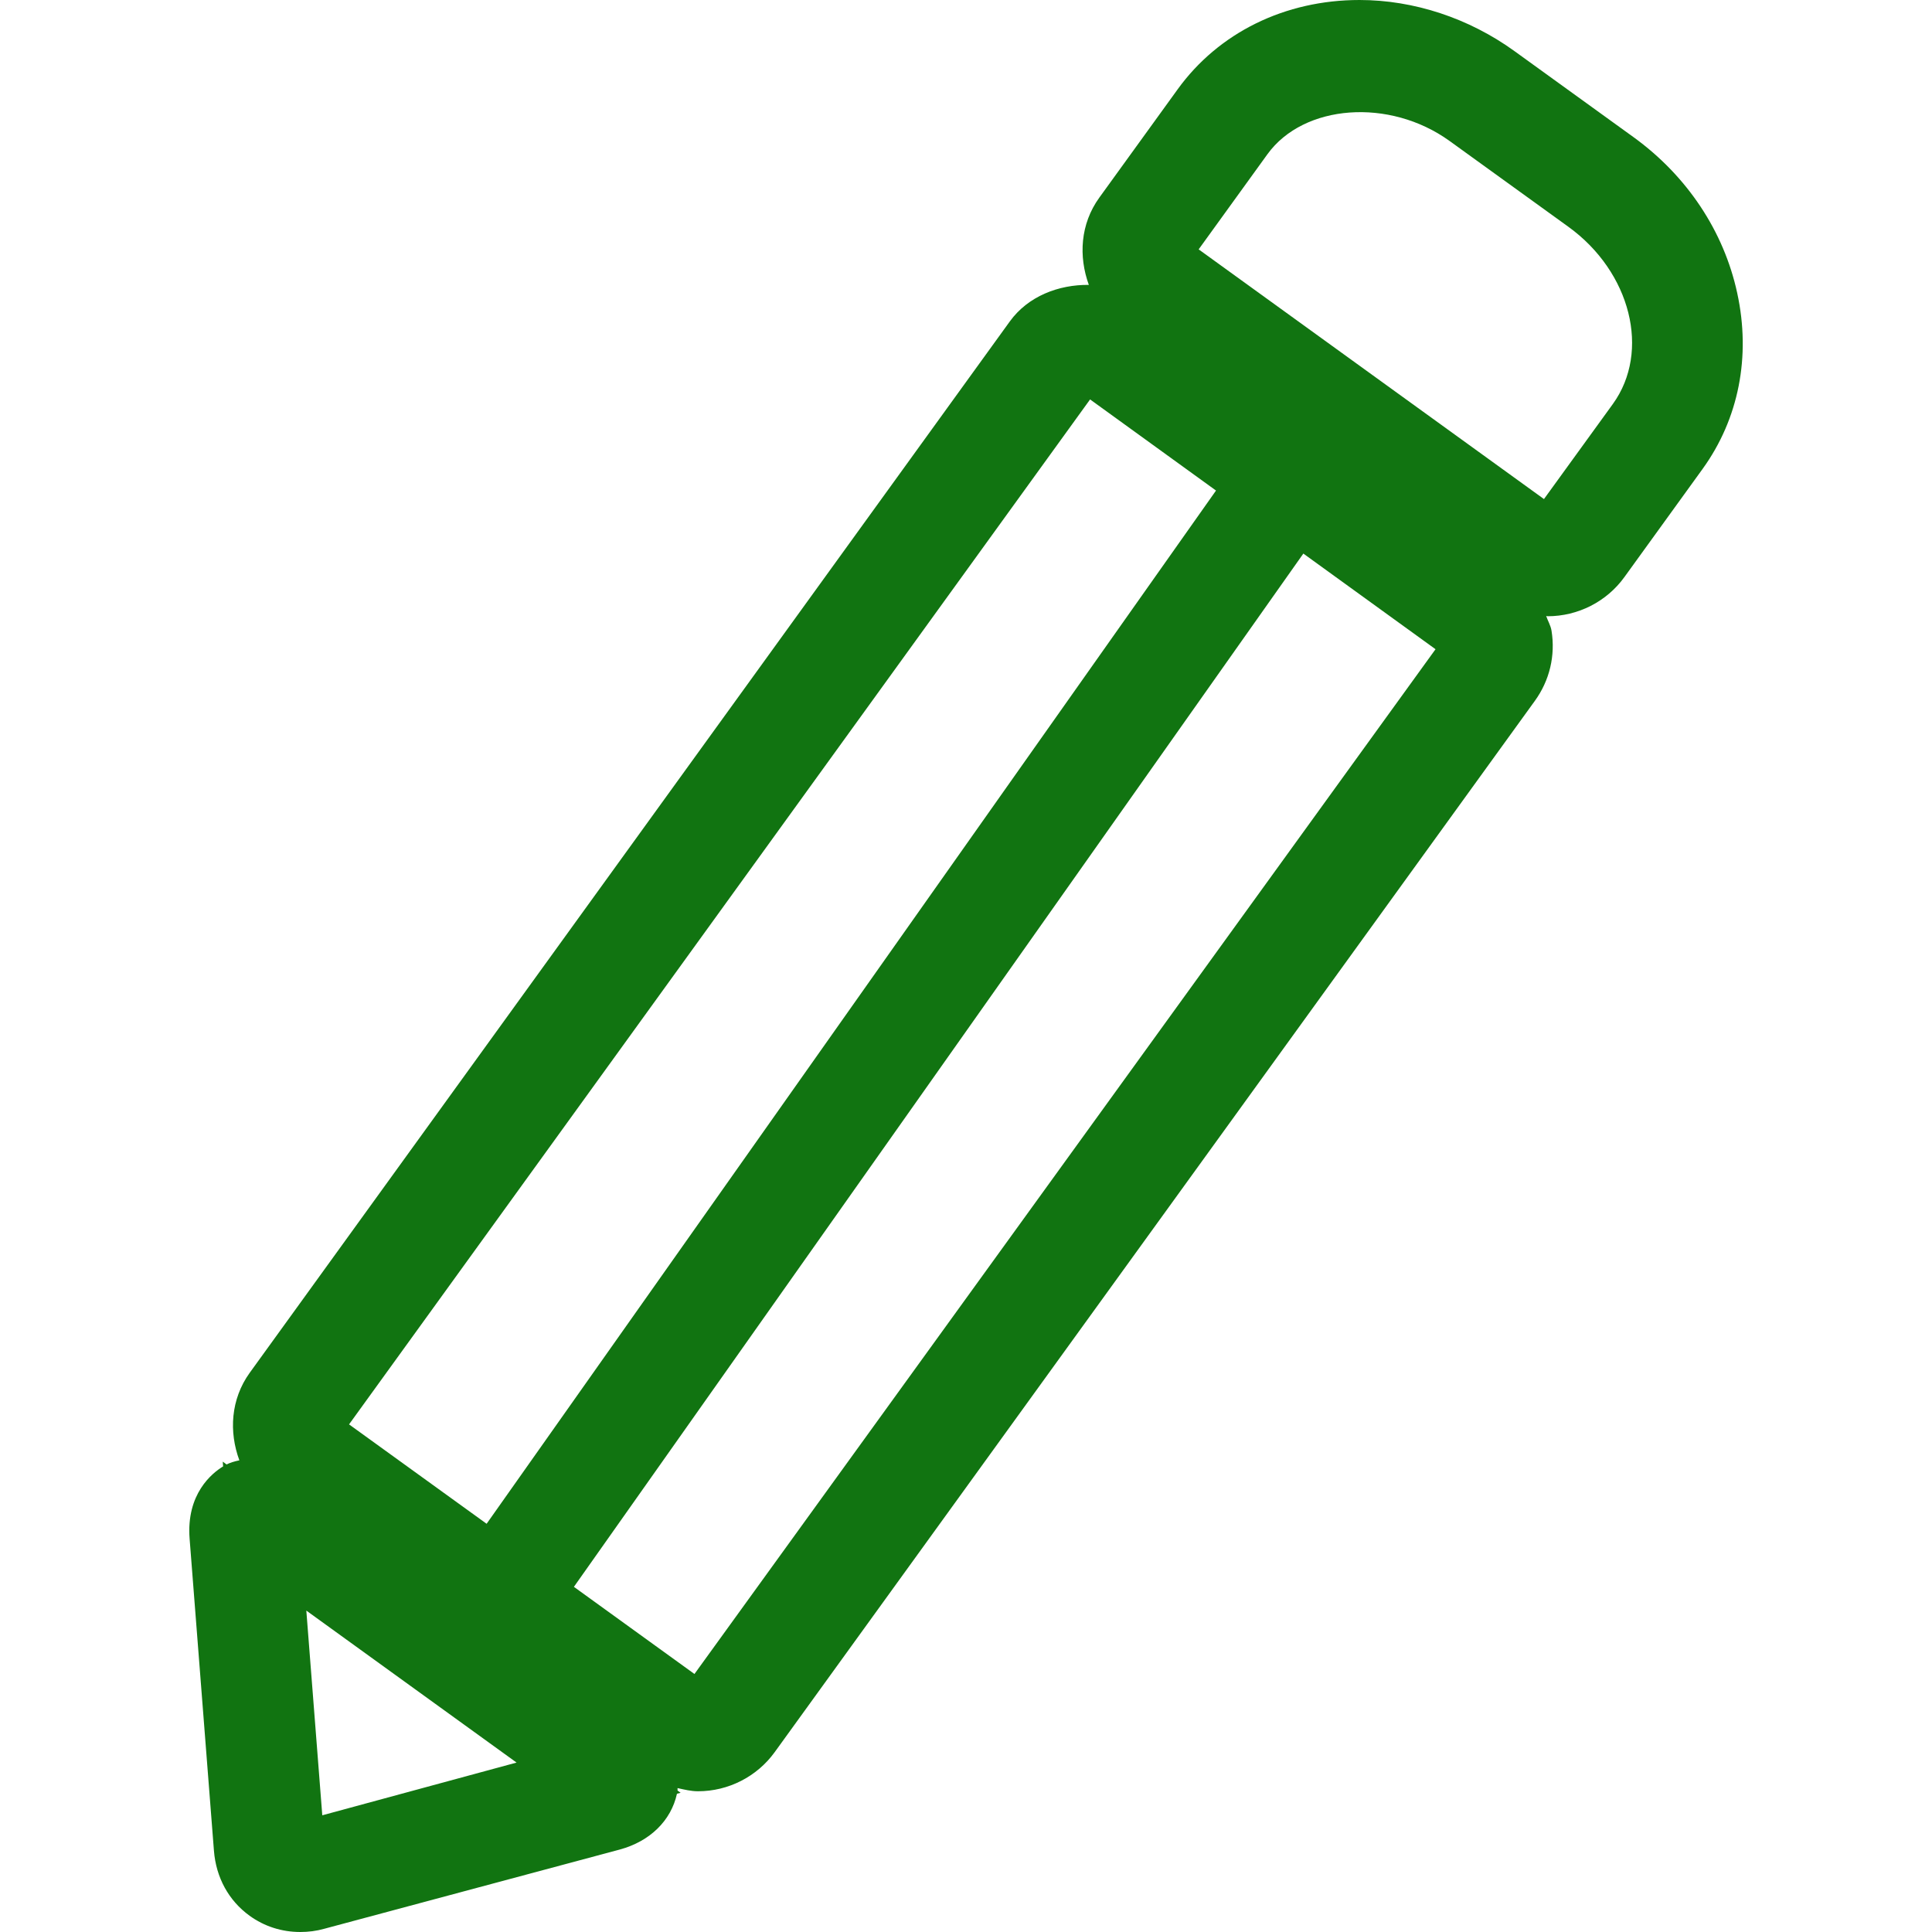
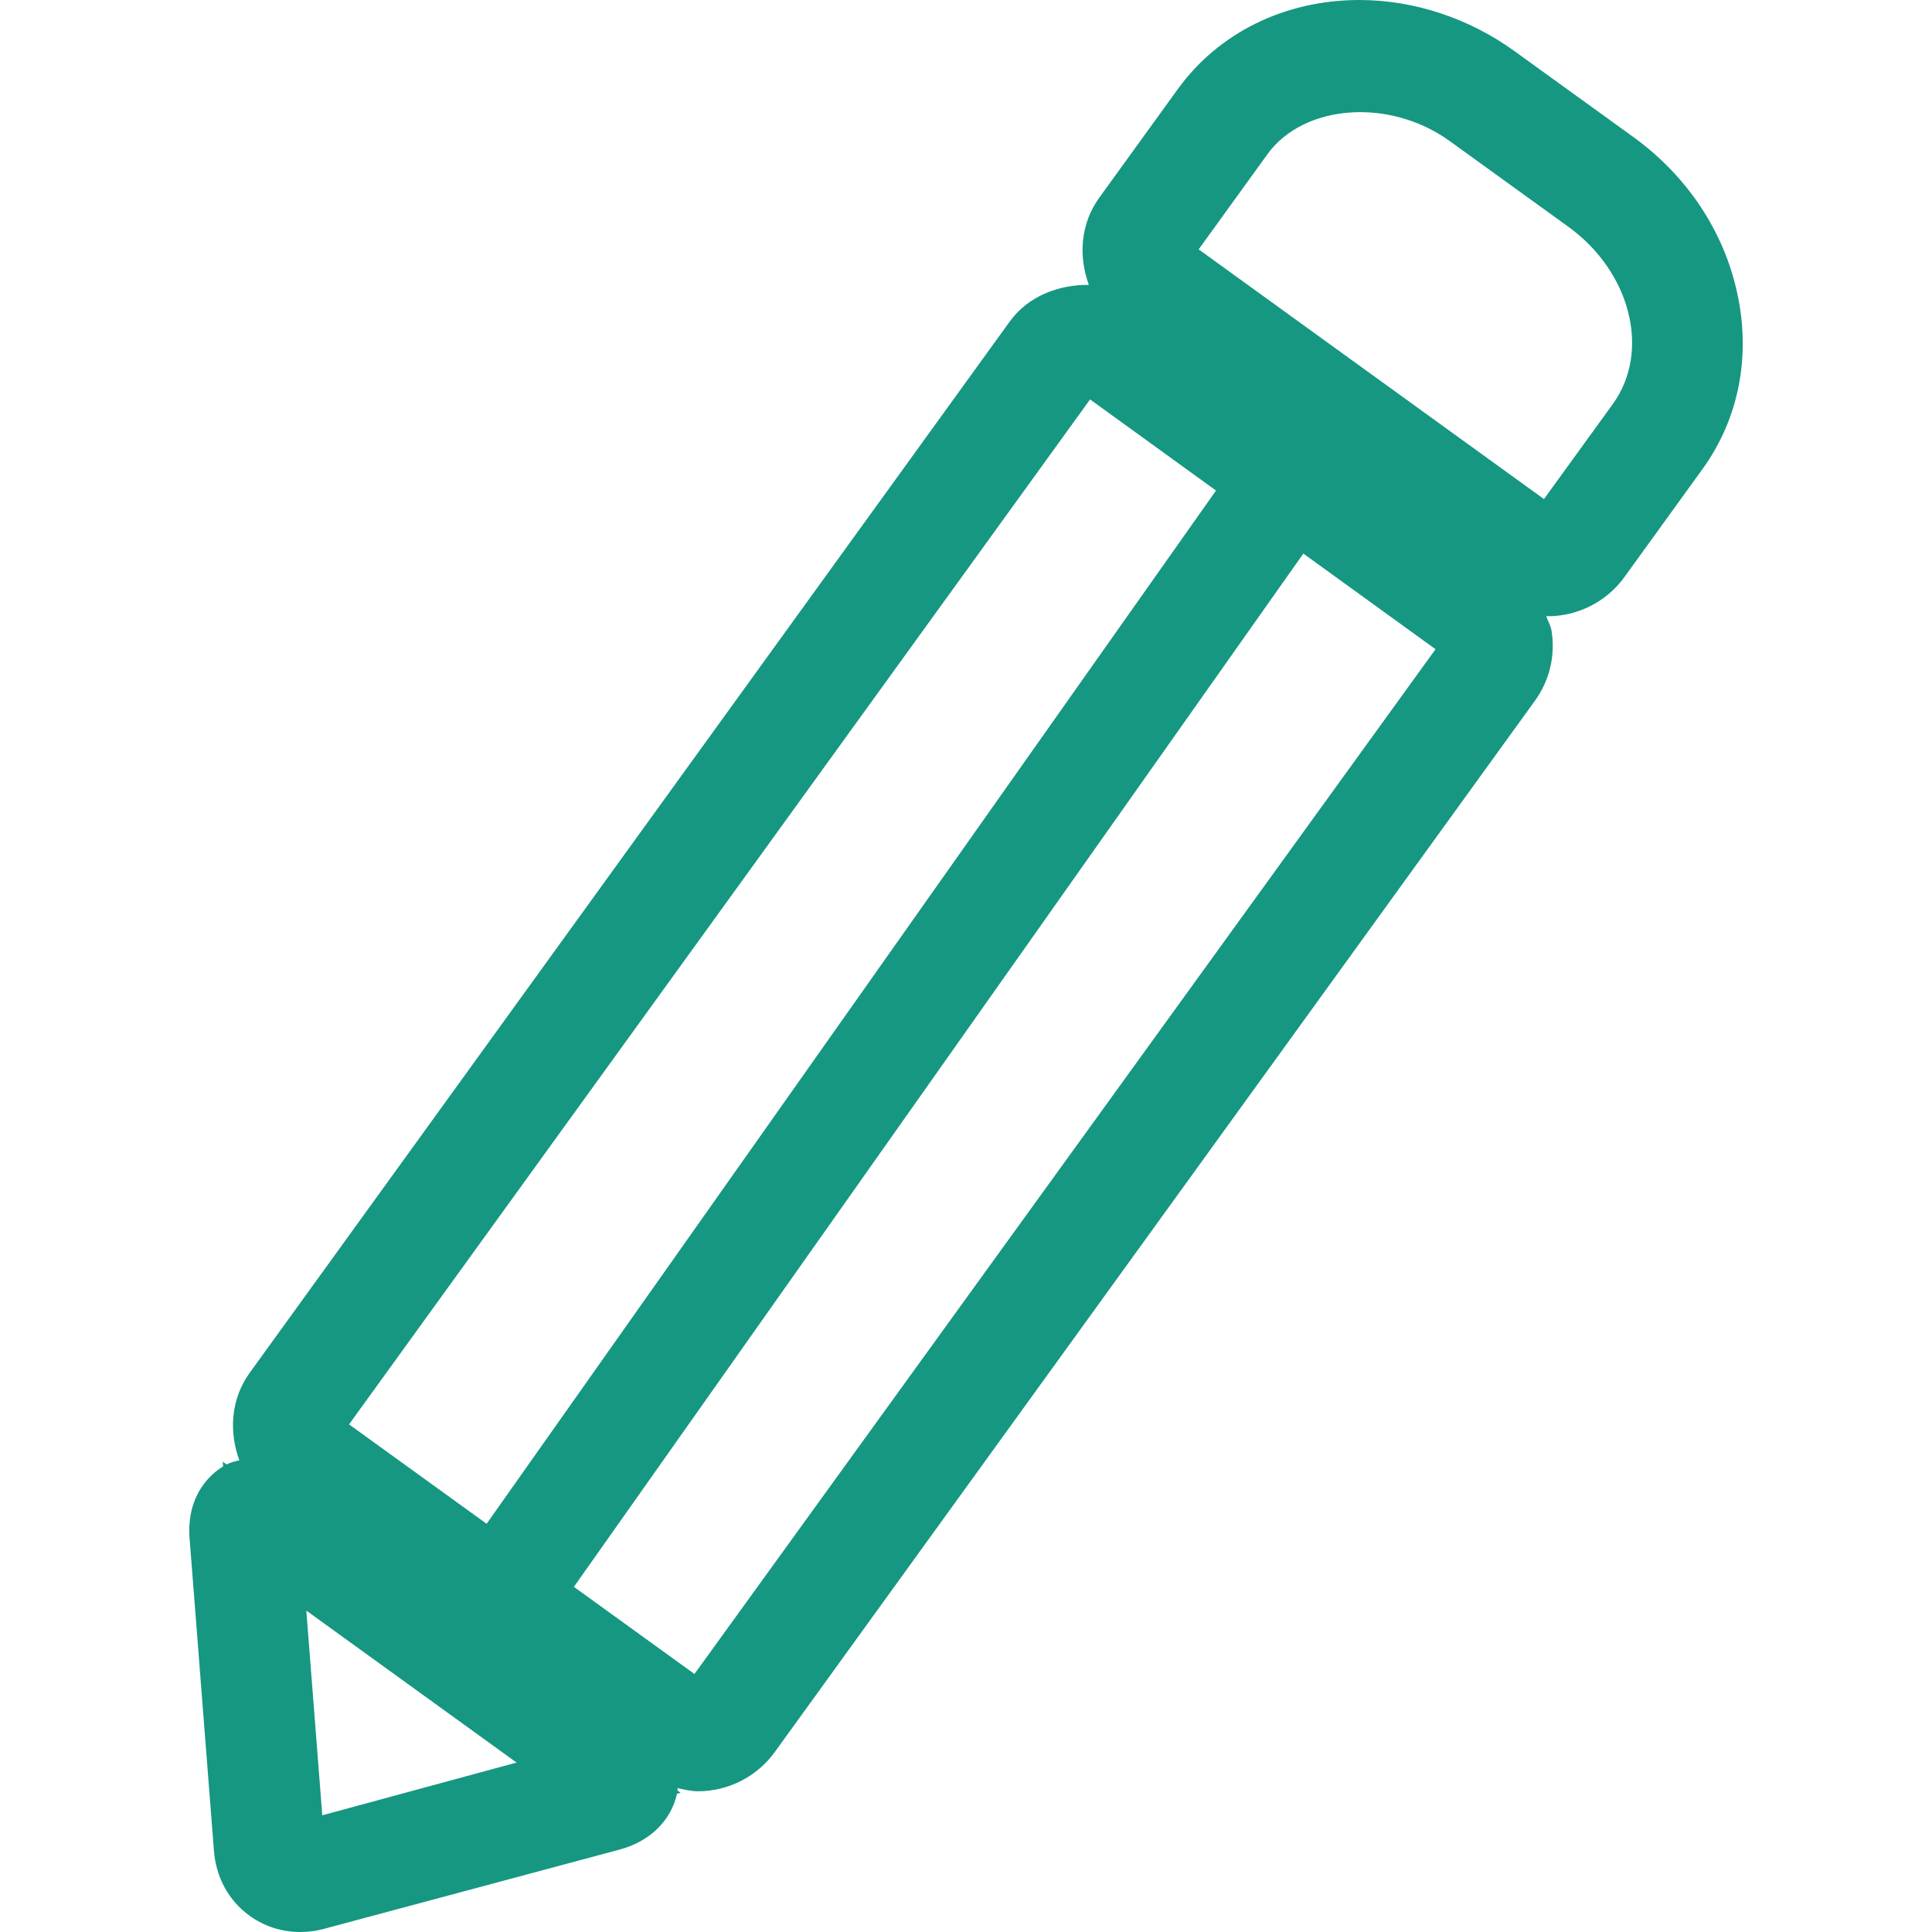
<svg xmlns="http://www.w3.org/2000/svg" version="1.1" id="Capa_1" x="0px" y="0px" viewBox="0 0 40.195 40.195" style="enable-background:new 0 0 40.195 40.195;" xml:space="preserve">
  <g>
-     <path style="fill:#117411;" d="M36.143,6.099c-0.278-1.289-1.046-2.442-2.161-3.248l-2.473-1.787C30.56,0.377,29.414,0,28.284,0   c-1.551,0-2.93,0.678-3.783,1.858L22.87,4.113c-0.396,0.549-0.432,1.222-0.217,1.814c-0.629-0.007-1.264,0.236-1.643,0.759   L5.195,28.561c-0.396,0.55-0.434,1.228-0.215,1.821c-0.104,0.021-0.198,0.051-0.266,0.086l-0.08-0.059l0.008,0.099   c-0.227,0.138-0.771,0.569-0.697,1.508l0.506,6.489c0.044,0.559,0.308,1.038,0.742,1.352c0.305,0.221,0.669,0.338,1.054,0.338   c0.168,0,0.337-0.021,0.499-0.067l6.15-1.649c0.625-0.17,1.065-0.6,1.188-1.16l0.076-0.021l-0.064-0.046   c0.003-0.018-0.001-0.033,0-0.051c0.141,0.031,0.28,0.066,0.426,0.066c0.631,0,1.226-0.304,1.594-0.812l15.816-21.873   c0.308-0.425,0.431-0.943,0.347-1.462c-0.018-0.109-0.076-0.201-0.111-0.304c0.011,0,0.02,0.005,0.029,0.005   c0.633,0,1.229-0.304,1.597-0.813l1.629-2.253C36.174,8.715,36.43,7.417,36.143,6.099z M22.679,8.31l2.62,1.896L10.124,31.702   l-2.862-2.068L22.679,8.31z M6.705,37.767l-0.332-4.259l4.374,3.162L6.705,37.767z M14.448,34.827l-2.508-1.813l15.176-21.497   l2.75,1.99L14.448,34.827z M33.556,8.404l-1.434,1.979l-7.184-5.195l1.432-1.981c0.755-1.042,2.539-1.175,3.787-0.275l2.474,1.787   C33.93,5.659,34.344,7.312,33.556,8.404z" />
+     <path style="fill:#169782;" d="M36.143,6.099c-0.278-1.289-1.046-2.442-2.161-3.248l-2.473-1.787C30.56,0.377,29.414,0,28.284,0   c-1.551,0-2.93,0.678-3.783,1.858L22.87,4.113c-0.396,0.549-0.432,1.222-0.217,1.814c-0.629-0.007-1.264,0.236-1.643,0.759   L5.195,28.561c-0.396,0.55-0.434,1.228-0.215,1.821c-0.104,0.021-0.198,0.051-0.266,0.086l-0.08-0.059l0.008,0.099   c-0.227,0.138-0.771,0.569-0.697,1.508l0.506,6.489c0.044,0.559,0.308,1.038,0.742,1.352c0.305,0.221,0.669,0.338,1.054,0.338   c0.168,0,0.337-0.021,0.499-0.067l6.15-1.649c0.625-0.17,1.065-0.6,1.188-1.16l0.076-0.021l-0.064-0.046   c0.003-0.018-0.001-0.033,0-0.051c0.141,0.031,0.28,0.066,0.426,0.066c0.631,0,1.226-0.304,1.594-0.812l15.816-21.873   c0.308-0.425,0.431-0.943,0.347-1.462c-0.018-0.109-0.076-0.201-0.111-0.304c0.011,0,0.02,0.005,0.029,0.005   c0.633,0,1.229-0.304,1.597-0.813l1.629-2.253C36.174,8.715,36.43,7.417,36.143,6.099z M22.679,8.31l2.62,1.896L10.124,31.702   l-2.862-2.068L22.679,8.31z M6.705,37.767l-0.332-4.259l4.374,3.162L6.705,37.767z M14.448,34.827l-2.508-1.813l15.176-21.497   l2.75,1.99L14.448,34.827z M33.556,8.404l-1.434,1.979l-7.184-5.195l1.432-1.981c0.755-1.042,2.539-1.175,3.787-0.275l2.474,1.787   C33.93,5.659,34.344,7.312,33.556,8.404z" />
  </g>
  <g>
</g>
  <g>
</g>
  <g>
</g>
  <g>
</g>
  <g>
</g>
  <g>
</g>
  <g>
</g>
  <g>
</g>
  <g>
</g>
  <g>
</g>
  <g>
</g>
  <g>
</g>
  <g>
</g>
  <g>
</g>
  <g>
</g>
</svg>
